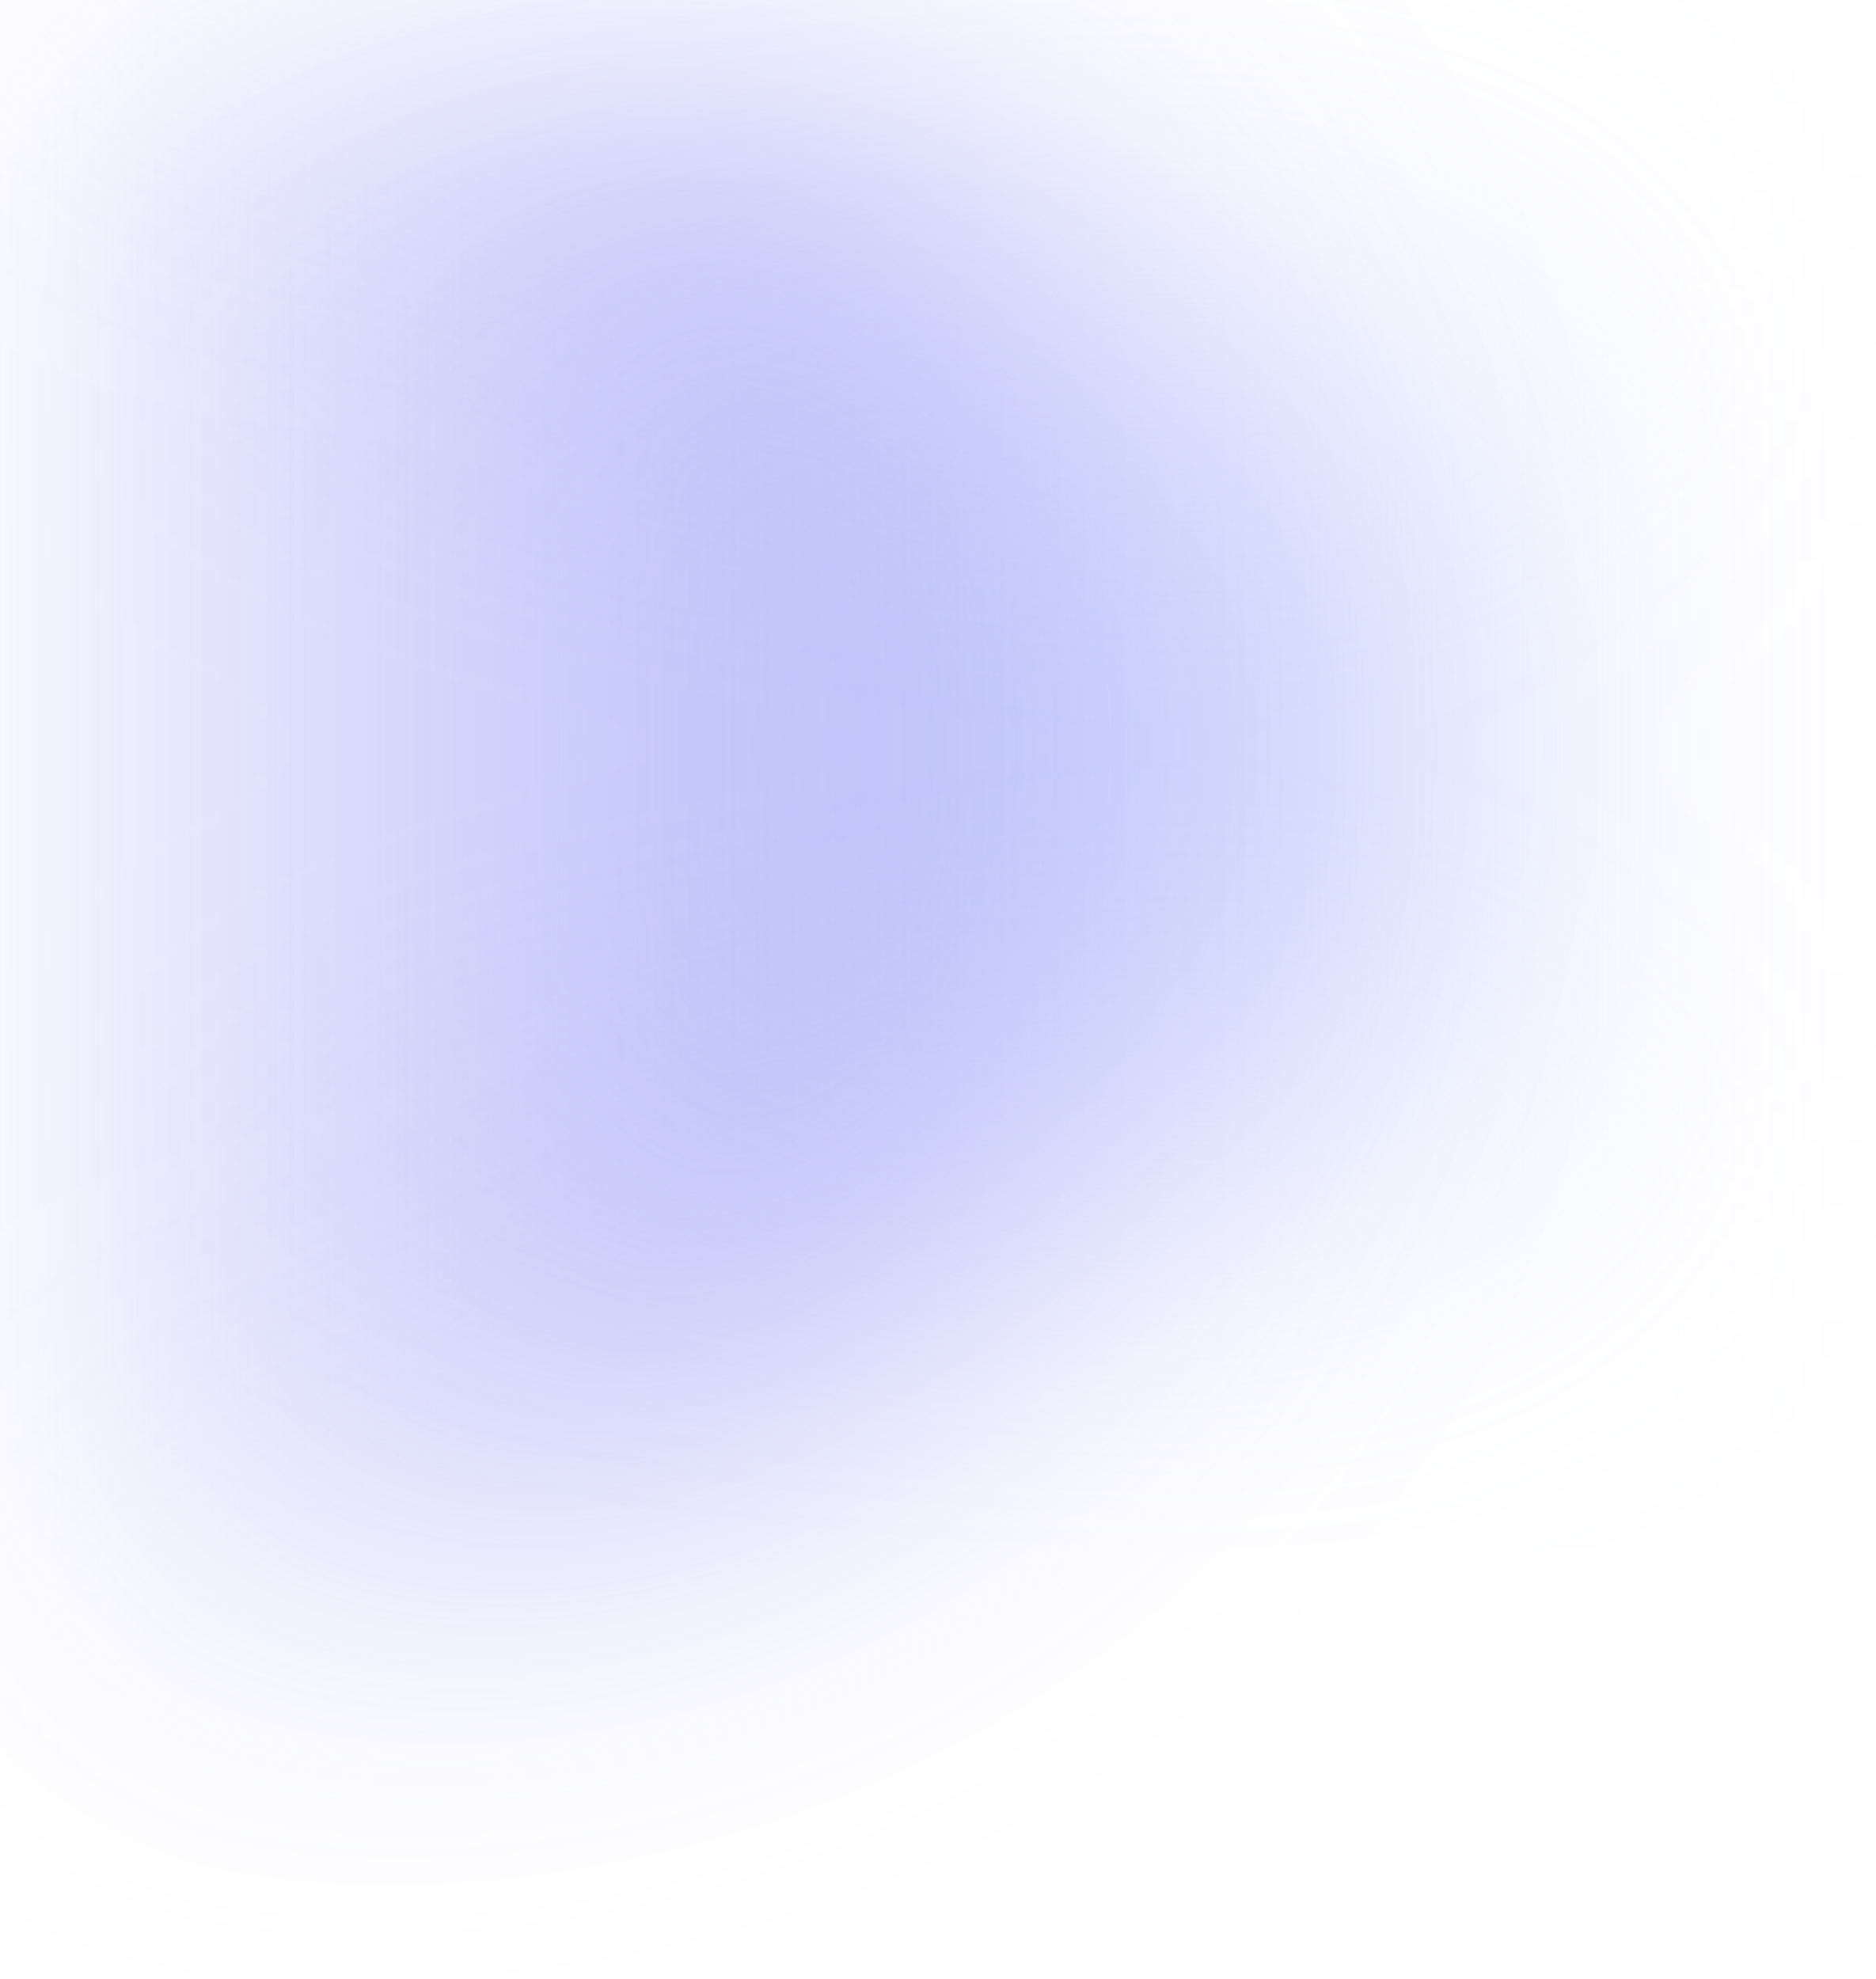
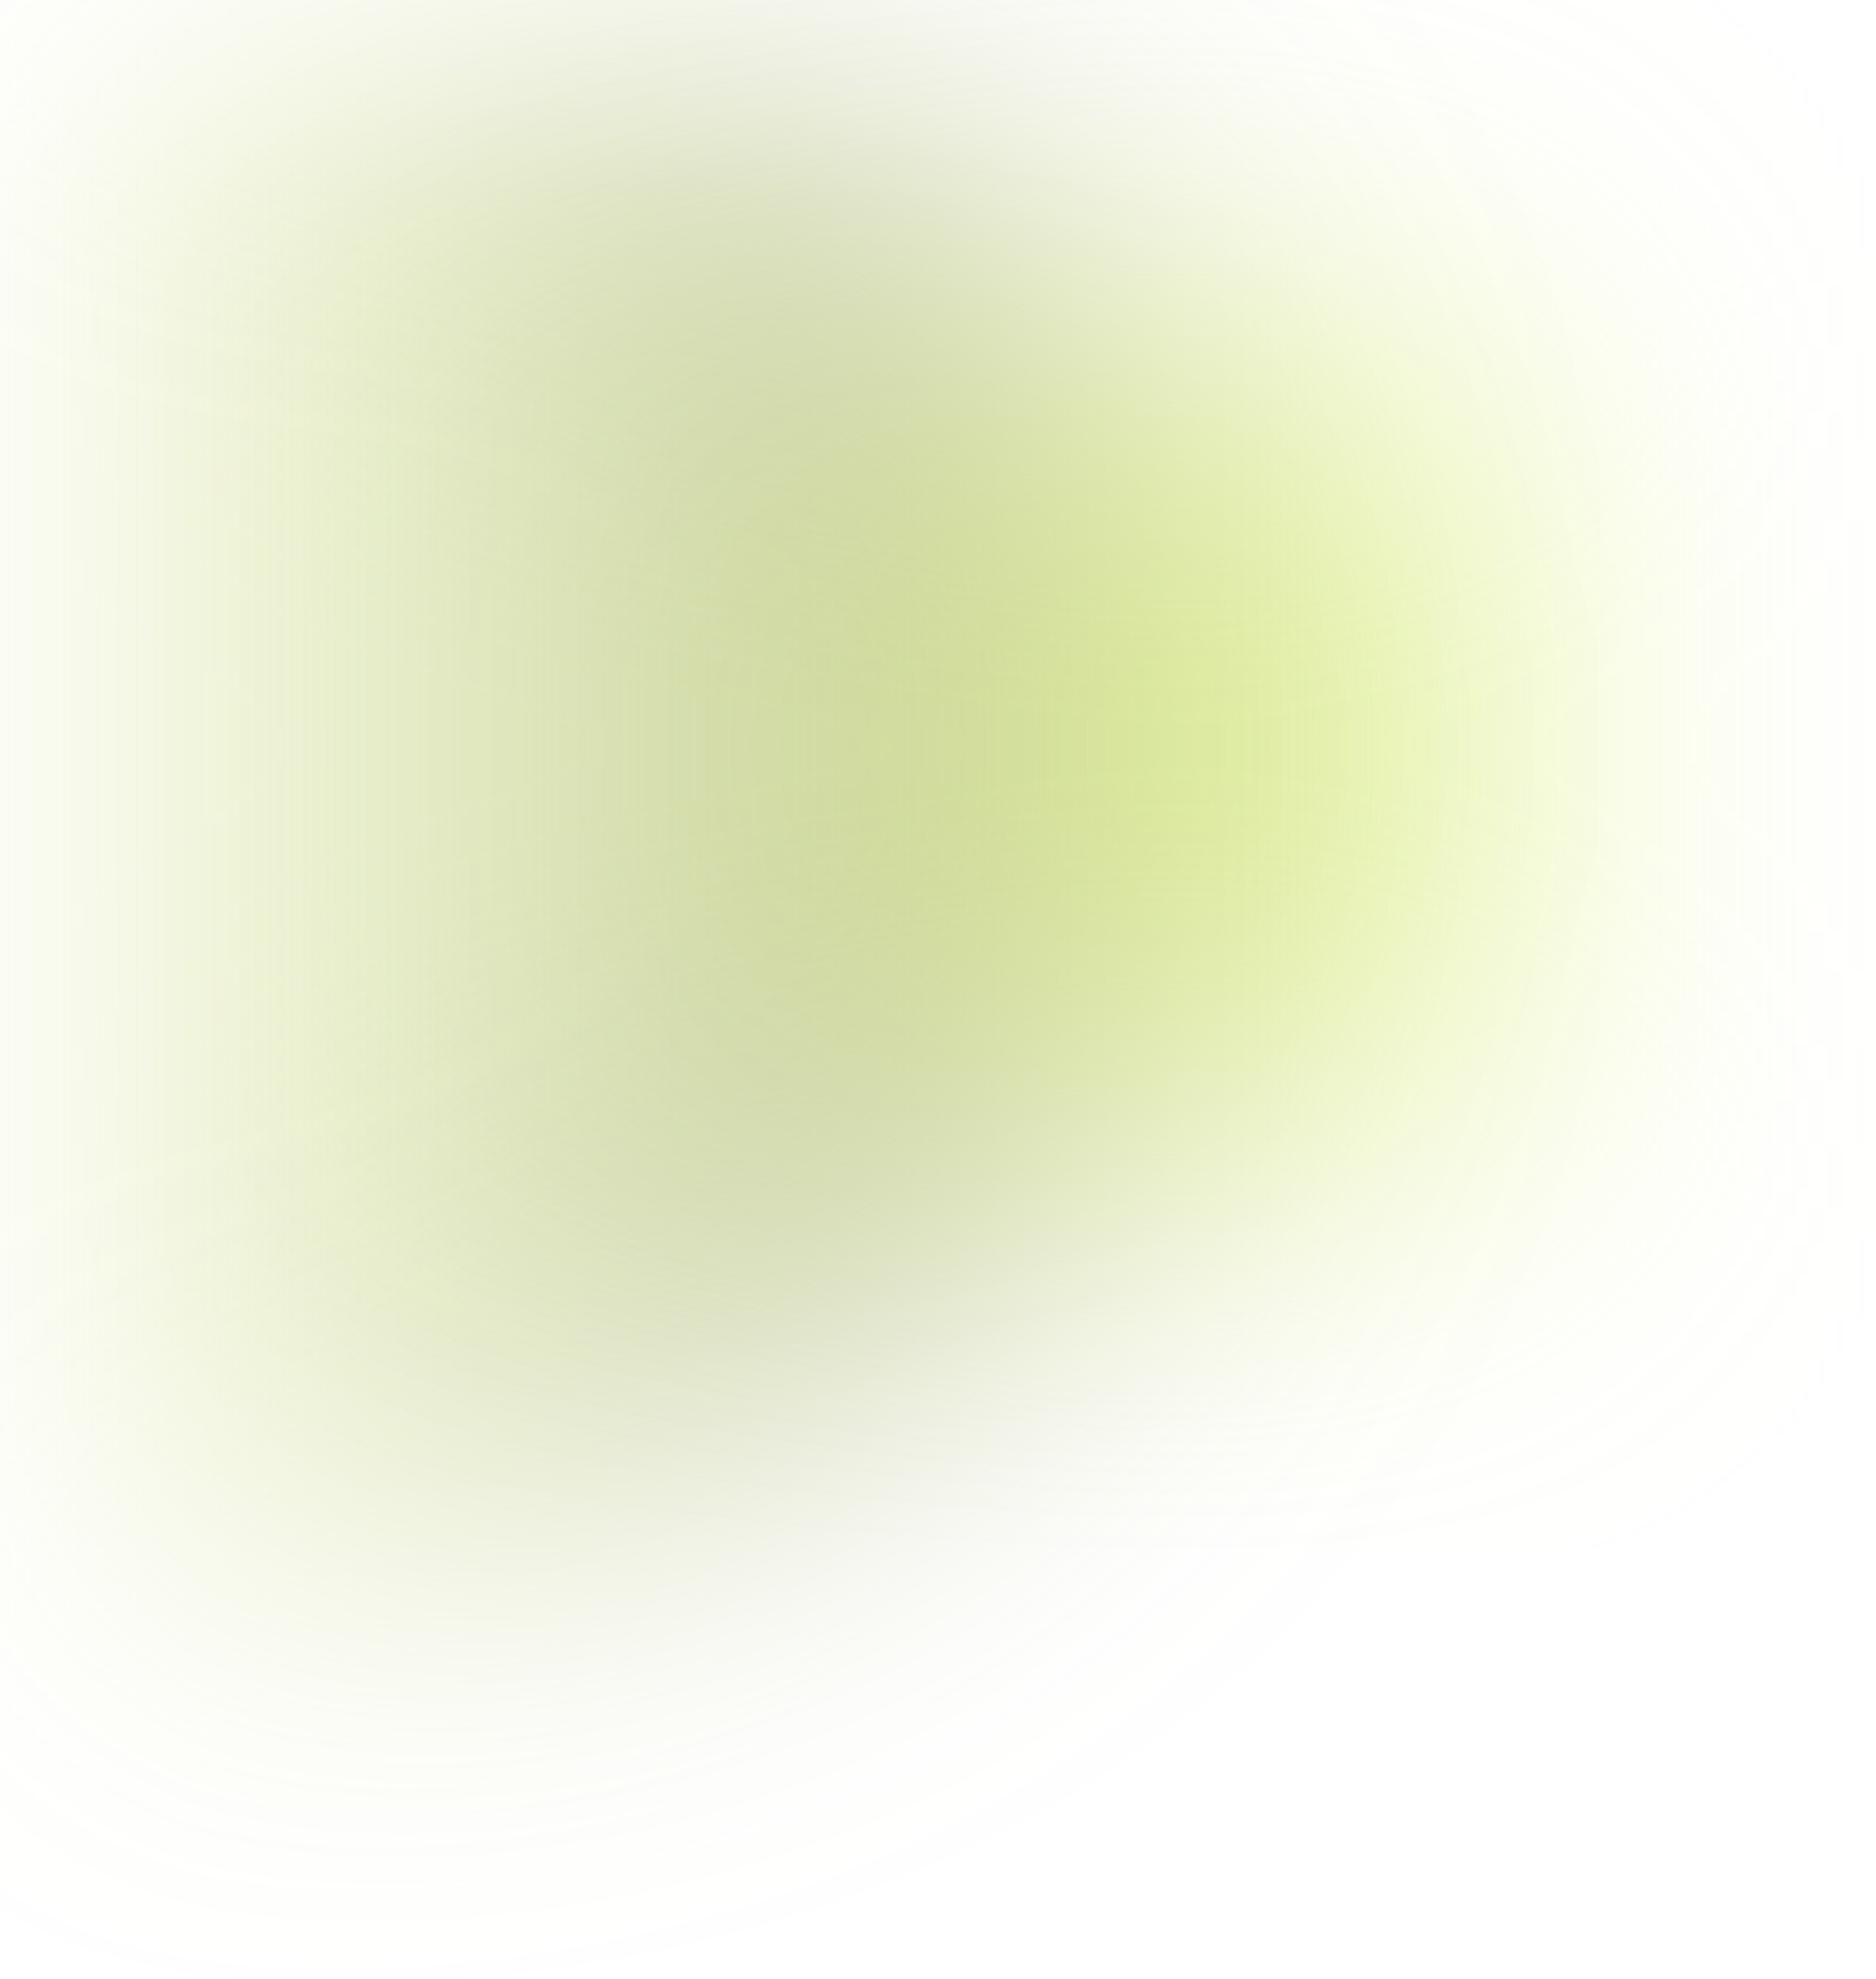
<svg xmlns="http://www.w3.org/2000/svg" width="928" height="979" viewBox="0 0 928 979" fill="none">
  <g filter="url(#filter0_f_180_6036)">
    <ellipse cx="115.566" cy="369" rx="410" ry="475.566" transform="rotate(-90 115.566 369)" fill="url(#paint0_linear_180_6036)" fill-opacity="0.6" />
  </g>
  <g filter="url(#filter1_f_180_6036)">
    <rect x="79.609" y="566" width="394" height="648.393" transform="rotate(-90 79.6094 566)" fill="url(#paint1_linear_180_6036)" fill-opacity="0.6" />
  </g>
  <defs>
    <filter id="filter0_f_180_6036" x="-560" y="-241" width="1351.13" height="1220" filterUnits="userSpaceOnUse" color-interpolation-filters="sRGB">
      <feFlood flood-opacity="0" result="BackgroundImageFix" />
      <feBlend mode="normal" in="SourceGraphic" in2="BackgroundImageFix" result="shape" />
      <feGaussianBlur stdDeviation="100" result="effect1_foregroundBlur_180_6036" />
    </filter>
    <filter id="filter1_f_180_6036" x="-120.391" y="-28" width="1048.39" height="794" filterUnits="userSpaceOnUse" color-interpolation-filters="sRGB">
      <feFlood flood-opacity="0" result="BackgroundImageFix" />
      <feBlend mode="normal" in="SourceGraphic" in2="BackgroundImageFix" result="shape" />
      <feGaussianBlur stdDeviation="100" result="effect1_foregroundBlur_180_6036" />
    </filter>
    <linearGradient id="paint0_linear_180_6036" x1="115.566" y1="-106.566" x2="115.566" y2="844.566" gradientUnits="userSpaceOnUse">
      <stop stop-color="#FFFBE5" stop-opacity="0" />
-       <stop offset="0.355" stop-color="#6366f1" stop-opacity="0.1" />
-       <stop offset="0.805" stop-color="#6366f1" stop-opacity="0.8" />
+       <stop offset="0.355" stop-color="#c8e928" stop-opacity="0.1" />
+       <stop offset="0.805" stop-color="#7f8c40" stop-opacity="0.8" />
    </linearGradient>
    <linearGradient id="paint1_linear_180_6036" x1="276.609" y1="566" x2="276.609" y2="1214.39" gradientUnits="userSpaceOnUse">
      <stop stop-color="white" stop-opacity="0" />
-       <stop offset="1" stop-color="#a5b4fc" />
+       <stop offset="1" stop-color="#c8e928" />
    </linearGradient>
  </defs>
</svg>
